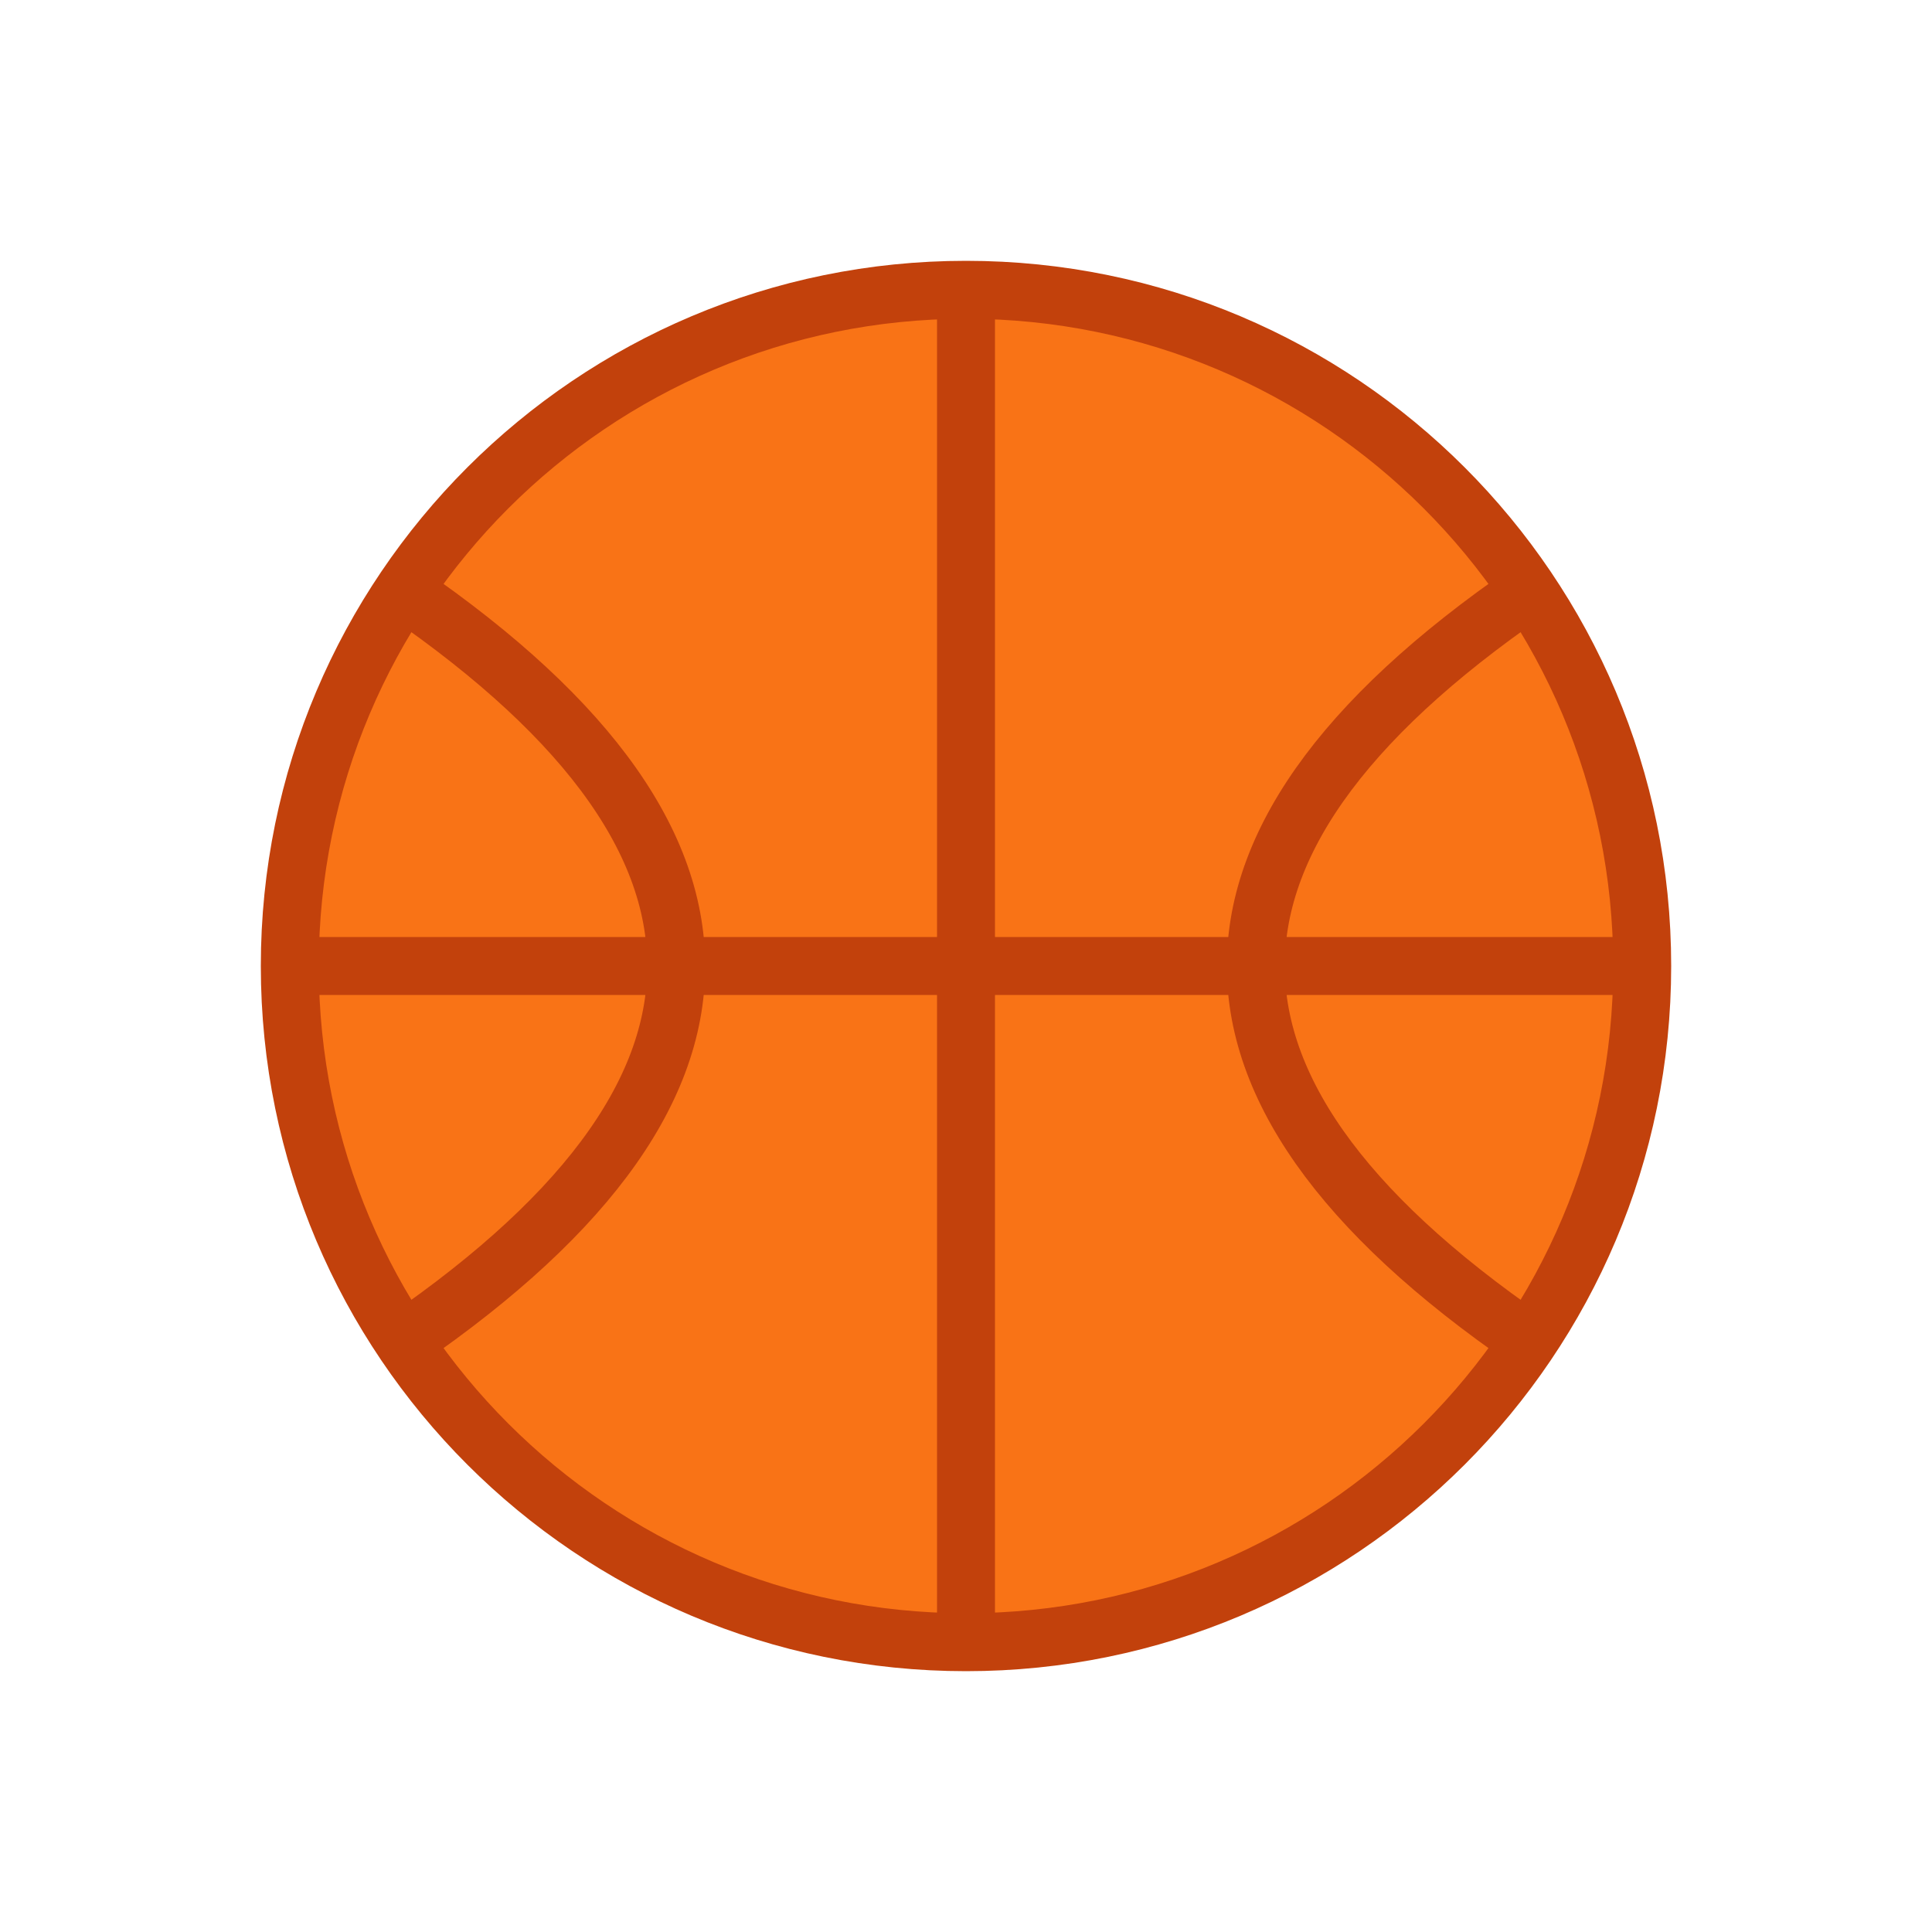
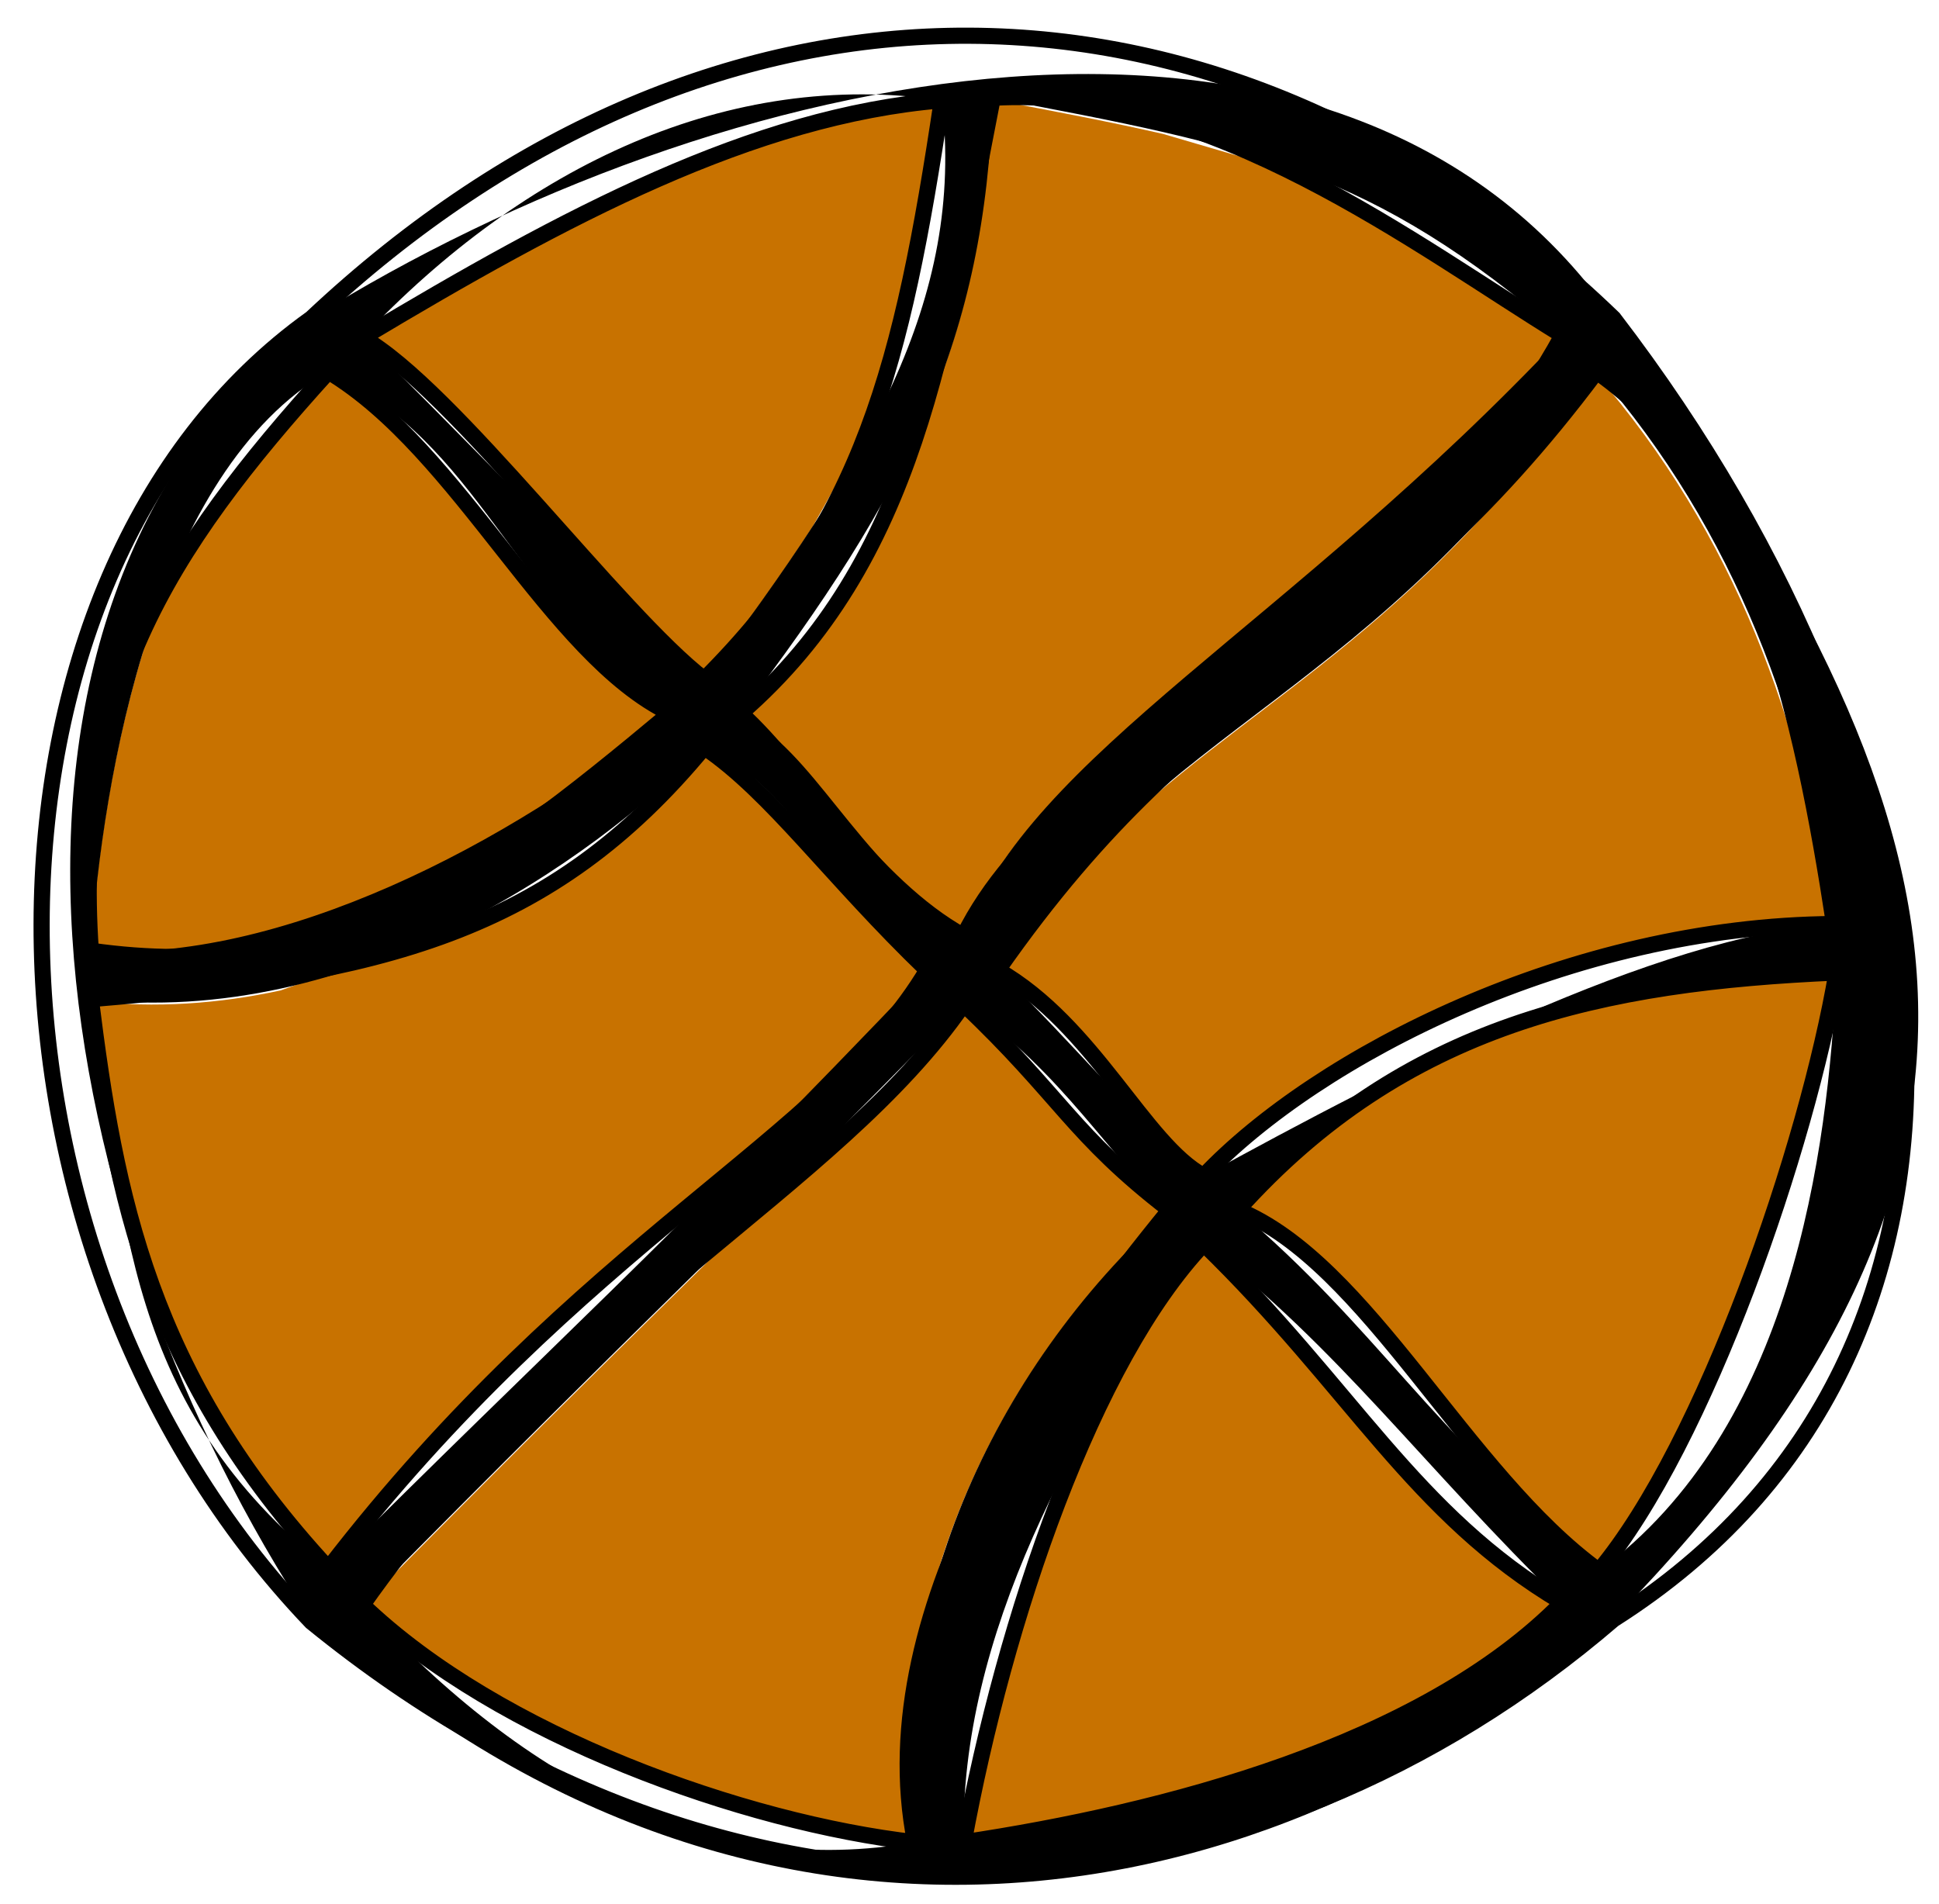
- <svg xmlns="http://www.w3.org/2000/svg" viewBox="0 0 100 100" fill="none">
-   <circle cx="50" cy="50" r="35" fill="#f97316" stroke="#c2410c" stroke-width="3" />
-   <path d="M15 50 L 85 50" stroke="#c2410c" stroke-width="3" fill="none" />
-   <path d="M50 15 L 50 85" stroke="#c2410c" stroke-width="3" fill="none" />
-   <path d="M80 30 Q 50 50, 80 70" stroke="#c2410c" stroke-width="3" fill="none" />
-   <path d="M20 30 Q 50 50, 20 70" stroke="#c2410c" stroke-width="3" fill="none" />
+ <svg xmlns="http://www.w3.org/2000/svg" width="275" height="270" viewBox="0 0 275 270" fill="none">
+   <g transform="translate(-1851 -1292)">
+     <g>
+       <path d="M1991.67 1306.11C2000.84 1307.84 2008.78 1309.35 2015.96 1311L2029.44 1314.95 2035.92 1317.58C2049.73 1324.67 2062.25 1333.56 2072.45 1339.8 2033.54 1381.18 1996.99 1399.29 1987.54 1425.05 1970.91 1412.21 1966.84 1399.52 1955.92 1393.42 1968.36 1382.61 1975.57 1369.53 1980.54 1354.78L1980.88 1353.5 1982.33 1350.77C1988.14 1337.12 1991.1 1323.13 1991.67 1306.11Z" fill="#C87200" fill-rule="evenodd" fill-opacity="1" />
+       <path d="M1984.45 1306.45C1983.04 1315.88 1981.64 1324.33 1979.97 1332.04L1974.06 1352.77 1966.21 1366.78C1961.72 1373.71 1956.52 1380.91 1950.76 1388.61L1937.83 1375.85 1926.83 1363.64C1917.8 1353.56 1908.68 1343.73 1902.29 1340.14 1931.13 1322.84 1957.66 1308.7 1984.45 1306.45Z" fill="#C87200" fill-rule="evenodd" fill-opacity="1" />
+       <path d="M1897.48 1344.95C1916.21 1356.2 1928.78 1385.1 1945.95 1393.42 1923.1 1412.11 1890.48 1428.95 1863.79 1427.11 1864.63 1414.69 1866.9 1397.7 1872.04 1382.05L1875.3 1374.99 1882.01 1363.65C1886.46 1357.52 1891.64 1351.39 1897.48 1344.95Z" fill="#C87200" fill-rule="evenodd" fill-opacity="1" />
+       <path d="M2077.26 1344.95C2097.07 1367.72 2106.7 1394.51 2110.95 1423.33 2073.59 1423.6 2037.72 1442.05 2021.57 1459.08L2014.4 1452.49 2008.95 1445.72C2004.4 1439.96 1999.2 1433.78 1992.35 1429.86L2002.02 1417.28 2010.97 1408.17C2030.68 1390.21 2053.45 1379.86 2077.26 1344.95Z" fill="#C87200" fill-rule="evenodd" fill-opacity="1" />
+       <path d="M1950.76 1398.23C1955.55 1401.48 1960 1406.06 1964.99 1411.49L1973.71 1420.7 1974.48 1421.64C1977.13 1424.77 1979.77 1427.65 1982.39 1429.86 1973.04 1439.68 1964.99 1447.96 1957.7 1455.33L1956.04 1456.99 1948.06 1463.79C1933.07 1476.24 1915.37 1491.52 1897.48 1514.77 1872.12 1487.35 1867.28 1461.97 1863.79 1433.98 1873.09 1435.04 1882.17 1434.35 1890.8 1432.47L1907.34 1426.6 1914.66 1424.69C1928.5 1419.48 1939.88 1411.41 1950.76 1398.23Z" fill="#C87200" fill-rule="evenodd" fill-opacity="1" />
+       <path d="M2111.29 1430.2C2107.15 1454.75 2092.68 1497.06 2077.61 1515.11 2058.59 1501.29 2044.83 1471.43 2026.39 1463.89L2044.65 1447.98 2063.8 1438.51 2083.33 1433.34 2087.36 1432.36C2095.03 1431.2 2103 1430.56 2111.29 1430.2Z" fill="#C87200" fill-rule="evenodd" fill-opacity="1" />
+       <path d="M1987.54 1434.67C2001.35 1447.76 2002.94 1453.23 2016.76 1463.89 1997.6 1481.11 1984.4 1504.68 1980.86 1529.1L1980.84 1531.24 1979.64 1540.81C1979.51 1545.09 1979.82 1549.37 1980.67 1553.61 1956.54 1550.85 1921.6 1538.48 1902.29 1519.92 1922.91 1499 1935.62 1486.49 1947.48 1474.81L1960.68 1461.73 1970.69 1453.23C1977.26 1447.24 1983.03 1441.23 1987.54 1434.67Z" fill="#C87200" fill-rule="evenodd" fill-opacity="1" />
+       <path d="M2021.57 1468.7C2042.55 1489.09 2051.31 1507.06 2072.45 1519.58 2061.19 1528.42 2049.45 1535.72 2035.79 1541.41L2025.04 1544.97 2009.9 1549.37C2002.17 1551.17 1994.59 1552.55 1987.54 1553.61 1990.47 1537.64 1995.05 1520.56 2000.87 1505.4L2008.04 1489.75 2008.36 1489.15C2012.46 1482.22 2016.94 1475.39 2021.57 1468.7Z" fill="#C87200" fill-rule="evenodd" fill-opacity="1" />
+       <path d="M1938.23 1547.57 1940.57 1548.64 1939.47 1548.32 1938.23 1547.57Z" fill="#4472C4" fill-rule="evenodd" fill-opacity="1" />
+       <path d="M1954.86 1552.77 1960.08 1554.09 1959.46 1554.1 1954.86 1552.77Z" fill="#4472C4" fill-rule="evenodd" fill-opacity="1" />
+       <path d="M2079.83 1337.15C2040.91 1281.38 1952.08 1301.61 1895.17 1337.15 1841.47 1379.79 1858.42 1466.55 1895.17 1522.03 1957.16 1577.8 2031.59 1565.44 2079.83 1521.68 2143.62 1456.24 2130.96 1407.99 2079.83 1337.15L2079.83 1337.15ZM1980.79 1553.3C1951.62 1558.37 1926.2 1545.35 1902.39 1519.62 1943.65 1477.8 1953.25 1469.58 1987.67 1434.4 2001.93 1444.17 2008.7 1456.77 2016.9 1463.61 1991.34 1486.56 1976.39 1520.8 1980.79 1553.3ZM2021.72 1468.42C2040.95 1483.29 2052.55 1499.68 2072.61 1519.28 2050.09 1536.95 2025.64 1548.46 1987.67 1553.3 1987.07 1524.06 2003.18 1495.17 2021.72 1468.42ZM2026.53 1463.61C2042.66 1441.27 2081.9 1429.51 2111.47 1429.93 2110.22 1455.74 2105.16 1494.63 2077.77 1514.81 2053.03 1493.95 2046.37 1480.45 2026.53 1463.61ZM2111.12 1423.06C2086.02 1424.63 2048.91 1443.88 2021.72 1458.8 2008.87 1447.67 2004.59 1441.33 1992.49 1429.59 2015.75 1394.12 2045.67 1391.23 2077.42 1344.7 2097.24 1367.47 2106.87 1394.25 2111.12 1423.06ZM1946.06 1393.16C1923.2 1411.84 1890.57 1428.67 1863.88 1426.84 1865.55 1402 1872.98 1358.92 1897.58 1344.7 1919.63 1355.56 1922.31 1375.69 1946.06 1393.16ZM1902.39 1339.89C1925.44 1315.45 1954.35 1301.76 1984.58 1306.22 1987.89 1334.65 1973.93 1357.57 1950.88 1388.35 1927.95 1366.04 1914.84 1351.98 1902.39 1339.89ZM1991.8 1305.87C2028.48 1312.78 2045.59 1316.17 2072.61 1339.55 2033.68 1380.92 1997.13 1399.02 1987.67 1424.77 1971.03 1411.94 1966.96 1399.26 1956.04 1393.16 1979.93 1361.8 1990.67 1339.9 1991.8 1305.87ZM1863.88 1433.71C1901.07 1437.92 1934.76 1414.29 1950.88 1397.97 1961.14 1401.15 1972.06 1420.75 1982.51 1429.59 1945.1 1468.85 1928.6 1483.44 1897.58 1514.47 1868.65 1491.32 1868.72 1464.97 1863.88 1433.71Z" fill="#000000" fill-rule="evenodd" fill-opacity="1" />
+       <path d="M2079.83 1337.15C2025.01 1284.29 1952.6 1283.12 1895.17 1337.15 1844.36 1373.43 1843.93 1468.46 1895.17 1522.03 1957.56 1572.84 2029.39 1565.02 2079.83 1521.68 2139.65 1483.73 2130.61 1403.38 2079.83 1337.15L2079.83 1337.15ZM1980.79 1553.3C1956.66 1550.54 1921.71 1538.18 1902.39 1519.62 1931.51 1478.23 1969.6 1460.61 1987.67 1434.4 2001.49 1447.48 2003.07 1452.95 2016.9 1463.61 2001.16 1482.85 1974.04 1519.39 1980.79 1553.3ZM2021.72 1468.42C2042.7 1488.8 2051.46 1506.77 2072.61 1519.28 2052.71 1539.57 2015.86 1549.08 1987.67 1553.3 1993.53 1521.38 2006.01 1485 2021.72 1468.42ZM2026.53 1463.61C2050.21 1437.21 2078.28 1431.38 2111.47 1429.93 2107.32 1454.47 2092.84 1496.76 2077.77 1514.81 2058.75 1501 2044.98 1471.15 2026.53 1463.61ZM2111.12 1423.06C2073.75 1423.33 2037.87 1441.77 2021.72 1458.8 2013.31 1454.29 2006.18 1437.42 1992.49 1429.59 2022.74 1386.24 2045.46 1387.43 2077.42 1344.7 2099.39 1359.96 2106.65 1393.77 2111.12 1423.06ZM1946.06 1393.16C1917.69 1416.9 1897.27 1431.61 1863.88 1426.84 1861.41 1391.23 1874.21 1370.46 1897.58 1344.7 1916.32 1355.95 1928.89 1384.84 1946.06 1393.16ZM1902.39 1339.89C1931.24 1322.6 1957.78 1308.46 1984.58 1306.22 1978.95 1343.92 1973.36 1365.9 1950.88 1388.35 1938.9 1379.2 1915.16 1347.08 1902.39 1339.89ZM1991.8 1305.87C2022.5 1304.02 2052.21 1327.07 2072.61 1339.55 2047.59 1384.9 2002.05 1395.7 1987.67 1424.77 1974.54 1417.53 1964.67 1400.94 1956.04 1393.16 1980.92 1371.54 1984.92 1340.85 1991.8 1305.87ZM1863.88 1433.71C1905.34 1430.24 1929.11 1424.31 1950.88 1397.97 1960.45 1404.45 1968.7 1416.29 1982.51 1429.59 1968.4 1453.35 1933.36 1467.99 1897.58 1514.47 1872.21 1487.06 1867.37 1461.69 1863.88 1433.71Z" stroke="#000000" stroke-width="2.292" stroke-linecap="butt" stroke-linejoin="miter" stroke-miterlimit="8" stroke-opacity="1" fill="none" fill-rule="evenodd" />
+     </g>
+   </g>
</svg>
